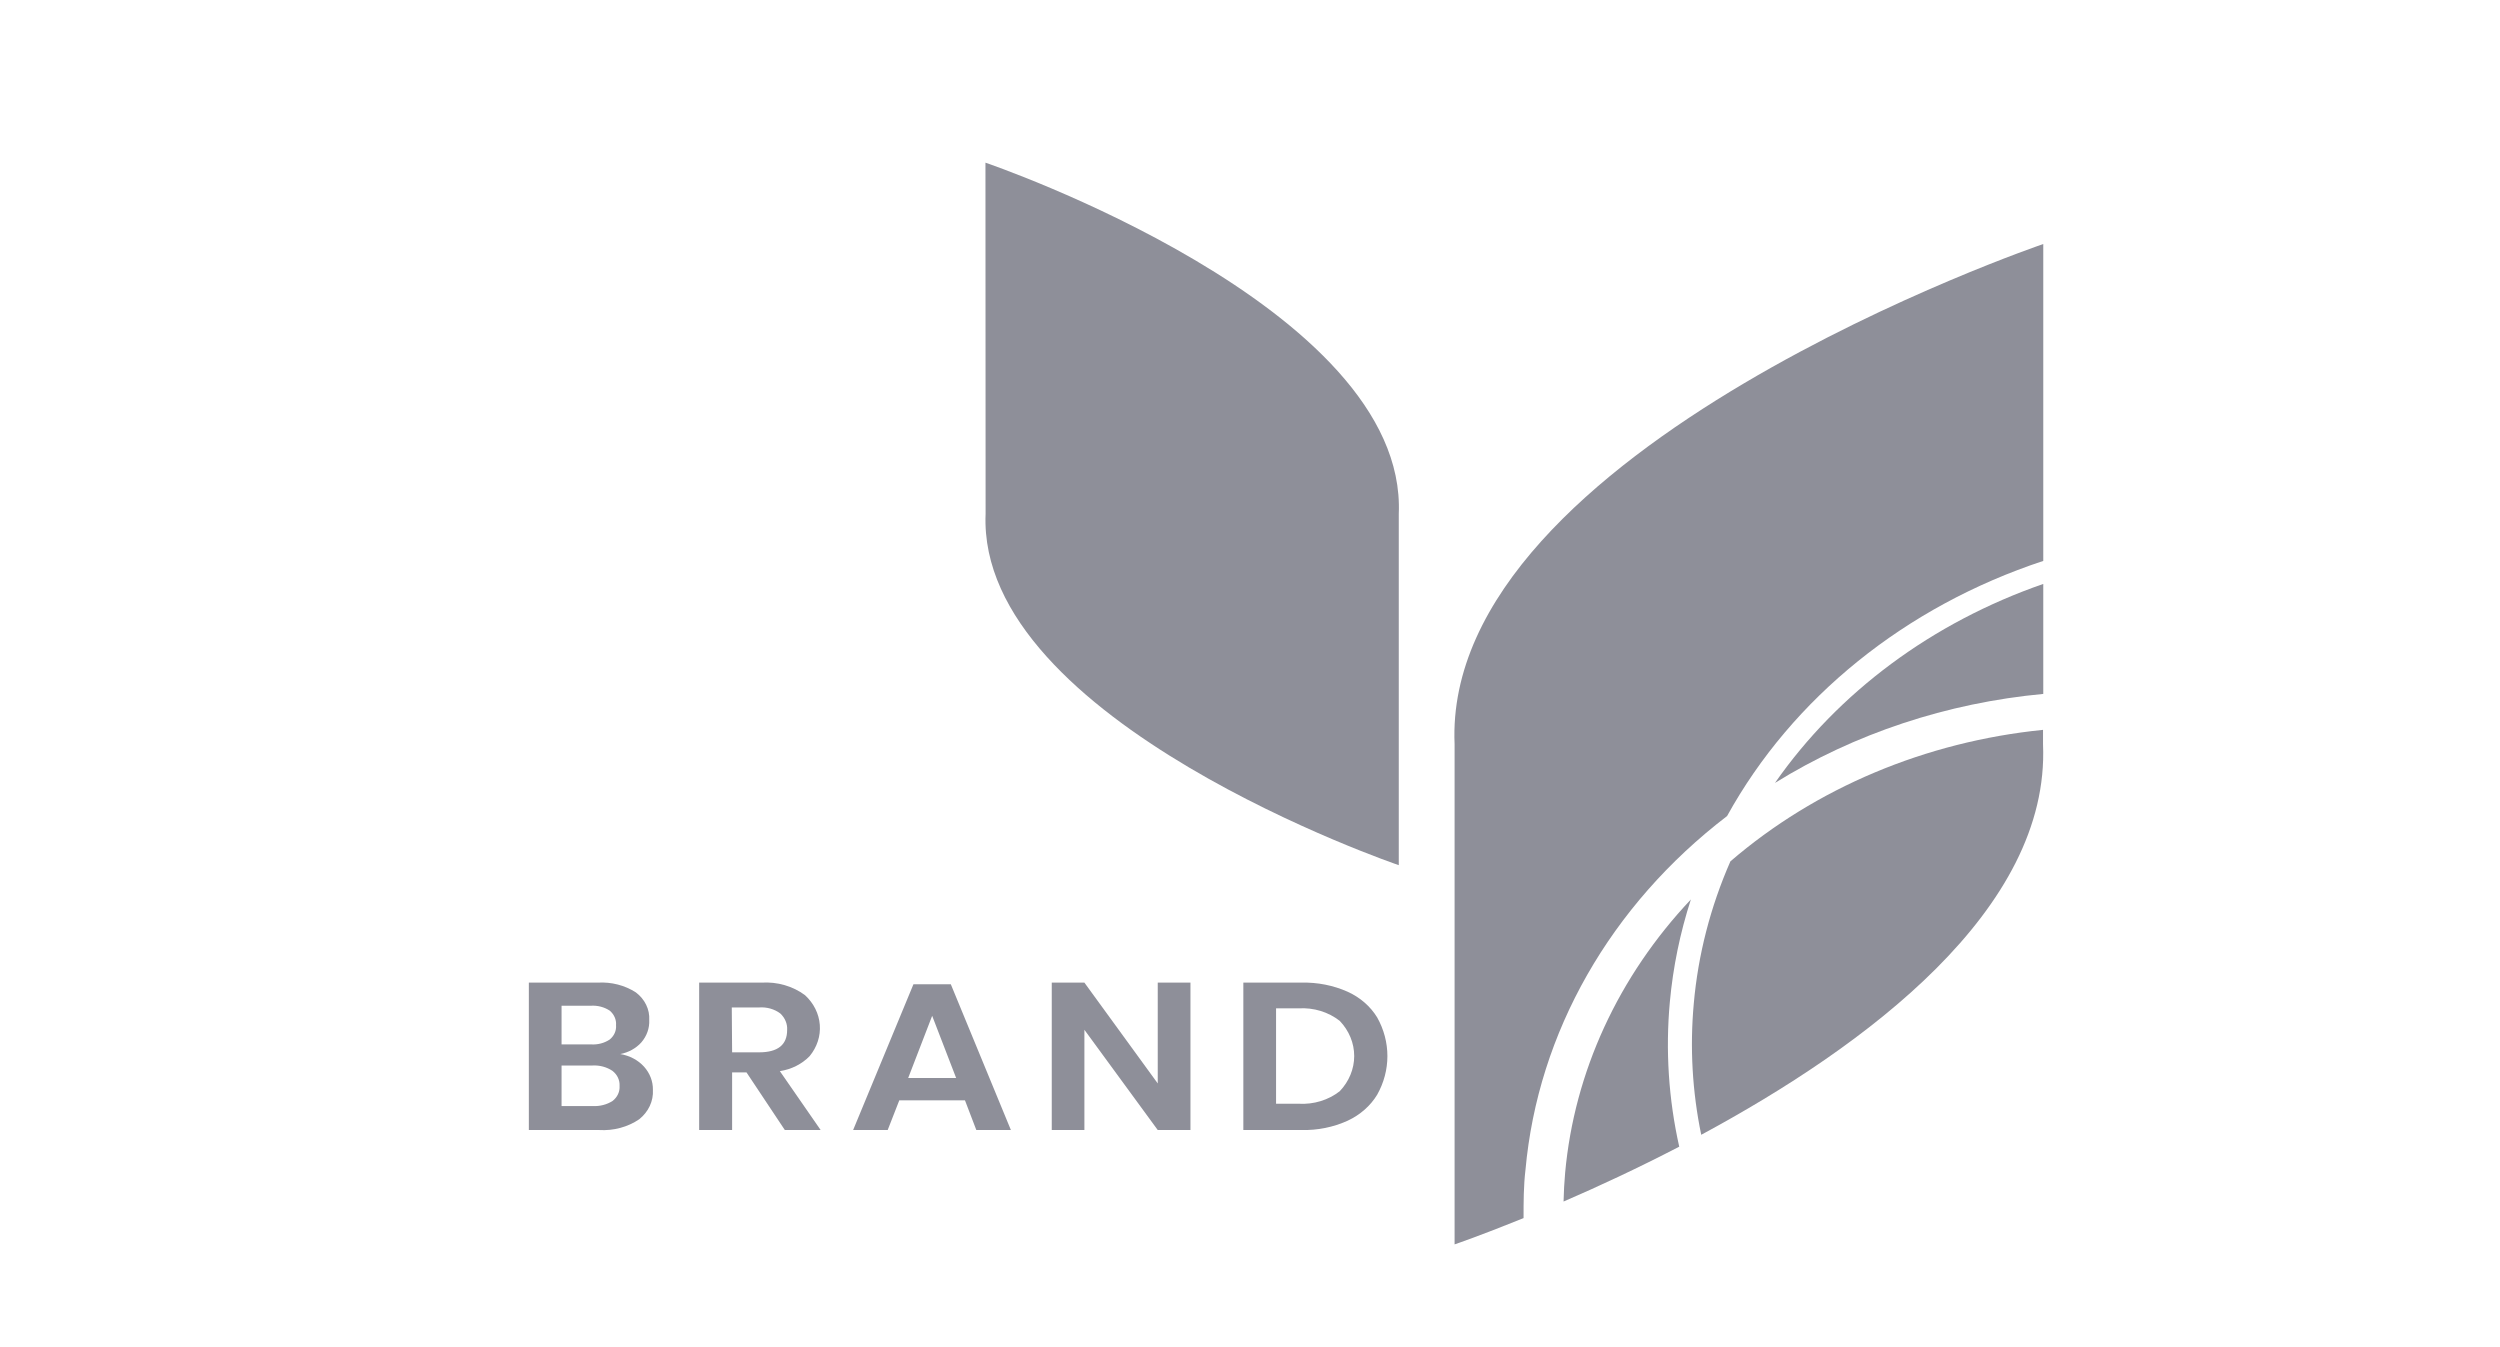
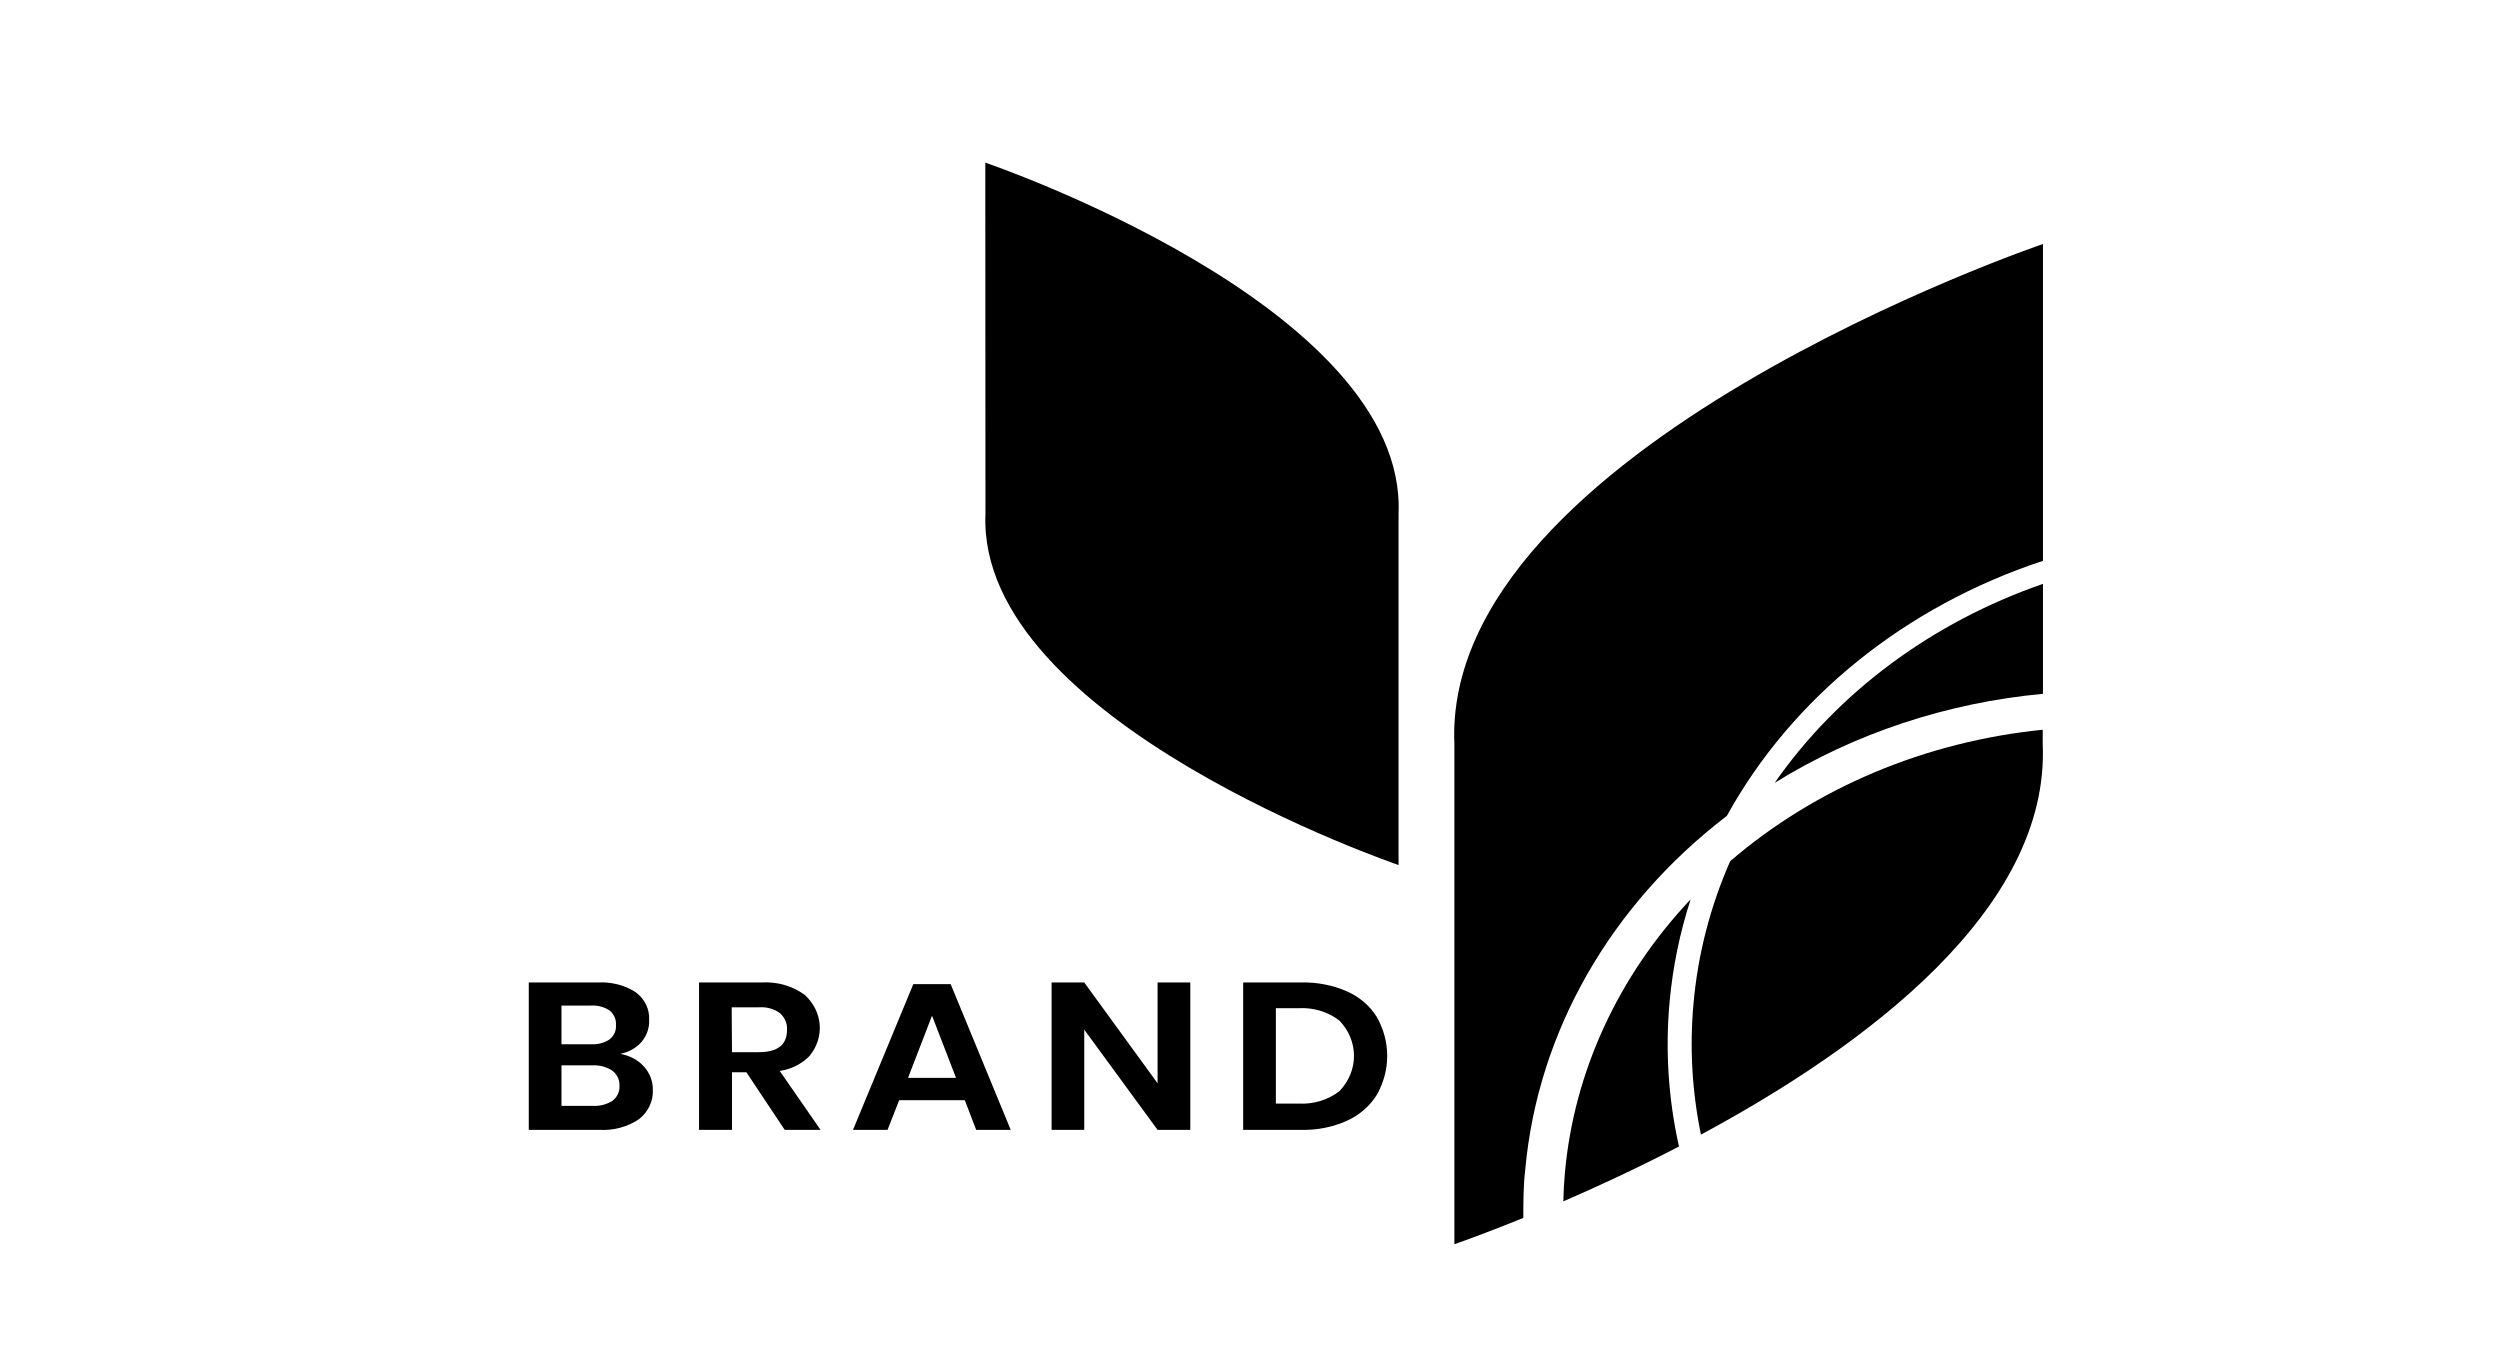
- <svg xmlns="http://www.w3.org/2000/svg" width="104" height="56" viewBox="0 0 104 56" fill="none">
-   <path d="M26.792 44.373C27.037 44.647 27.168 44.989 27.161 45.341C27.174 45.57 27.129 45.799 27.03 46.011C26.931 46.222 26.78 46.411 26.589 46.563C26.112 46.887 25.521 47.046 24.925 47.009H22V40.877H24.865C25.431 40.843 25.992 40.987 26.452 41.284C26.637 41.424 26.784 41.6 26.88 41.799C26.977 41.998 27.021 42.215 27.008 42.432C27.025 42.77 26.907 43.103 26.675 43.369C26.453 43.613 26.146 43.782 25.803 43.849C26.192 43.913 26.542 44.098 26.792 44.373ZM23.361 43.447H24.586C24.864 43.466 25.14 43.394 25.364 43.244C25.456 43.169 25.528 43.075 25.573 42.972C25.619 42.868 25.637 42.756 25.627 42.645C25.636 42.533 25.617 42.422 25.572 42.319C25.527 42.215 25.457 42.122 25.368 42.045C25.137 41.891 24.852 41.818 24.566 41.839H23.361V43.447ZM25.484 45.799C25.582 45.722 25.66 45.626 25.71 45.518C25.76 45.41 25.782 45.293 25.774 45.176C25.781 45.058 25.758 44.939 25.707 44.83C25.656 44.721 25.577 44.624 25.477 44.547C25.238 44.387 24.943 44.308 24.645 44.325H23.361V46.012H24.662C24.955 46.027 25.245 45.952 25.484 45.799Z" fill="#8E8F99" />
-   <path d="M32.649 47.009L31.055 44.613H30.456V47.009H29.085V40.877H31.68C32.335 40.836 32.981 41.022 33.487 41.398C33.85 41.731 34.069 42.17 34.104 42.635C34.14 43.1 33.989 43.561 33.68 43.936C33.36 44.266 32.923 44.486 32.442 44.559L34.139 47.009H32.649ZM30.456 43.777H31.577C32.356 43.777 32.745 43.467 32.745 42.848C32.753 42.722 32.732 42.595 32.682 42.477C32.633 42.358 32.557 42.25 32.459 42.159C32.213 41.975 31.896 41.886 31.577 41.91H30.442L30.456 43.777Z" fill="#8E8F99" />
-   <path d="M40.143 45.775H37.41L36.928 47.009H35.49L37.999 40.946H39.554L42.053 47.009H40.615L40.143 45.775ZM39.776 44.846L38.778 42.258L37.78 44.846H39.776Z" fill="#8E8F99" />
-   <path d="M49.523 47.009H48.162L45.111 42.839V47.009H43.753V40.877H45.111L48.162 45.071V40.877H49.523V47.009Z" fill="#8E8F99" />
-   <path d="M57.29 45.541C57.009 46.005 56.58 46.381 56.059 46.623C55.467 46.892 54.809 47.025 54.146 47.009H51.723V40.877H54.146C54.808 40.861 55.465 40.991 56.059 41.255C56.58 41.491 57.009 41.864 57.29 42.324C57.57 42.823 57.716 43.374 57.716 43.933C57.716 44.492 57.57 45.043 57.29 45.541ZM55.733 45.395C56.121 44.987 56.335 44.468 56.335 43.931C56.335 43.394 56.121 42.875 55.733 42.468C55.263 42.099 54.651 41.911 54.029 41.947H53.084V45.916H54.029C54.651 45.951 55.263 45.764 55.733 45.395Z" fill="#8E8F99" />
-   <path d="M40.995 6.767C40.995 6.767 58.561 12.737 58.189 21.377V35.991C58.189 35.991 40.635 30.017 41.001 21.377L40.995 6.767Z" fill="#8E8F99" />
-   <path d="M73.839 32.569C77.156 30.514 80.994 29.241 85 28.867V24.292C80.384 25.893 76.469 28.797 73.839 32.569Z" fill="#8E8F99" />
-   <path d="M71.846 33.948C74.561 29.025 79.269 25.227 85 23.334V10.152C85 10.152 59.982 18.657 60.511 30.961V51.767C60.511 51.767 61.626 51.386 63.38 50.673C63.38 50.008 63.38 49.337 63.46 48.663C63.977 42.951 66.994 37.658 71.846 33.948Z" fill="#8E8F99" />
-   <path d="M69.466 41.677C69.598 40.234 69.891 38.807 70.341 37.417C67.32 40.621 65.491 44.597 65.11 48.786C65.074 49.181 65.054 49.577 65.044 49.984C66.465 49.37 68.119 48.603 69.856 47.702C69.412 45.72 69.281 43.692 69.466 41.677Z" fill="#8E8F99" />
-   <path d="M70.461 41.752C70.295 43.575 70.399 45.409 70.771 47.207C77.606 43.525 85.286 37.836 84.99 30.961V30.362C80.106 30.854 75.538 32.776 71.985 35.832C71.154 37.726 70.64 39.721 70.461 41.752Z" fill="#8E8F99" />
+ <svg xmlns="http://www.w3.org/2000/svg" version="1.1" width="1902" height="1024" viewBox="0 0 1902 1024">
+   <g id="icomoon-ignore">
+ </g>
+   <path d="M489.909 811.392c4.487 5.001 6.879 11.266 6.753 17.695 0.23 4.193-0.592 8.379-2.403 12.248s-4.568 7.322-8.062 10.103c-8.72 5.928-19.524 8.827-30.426 8.161h-53.486v-112.135h52.39c10.342-0.618 20.603 2.015 29.025 7.451 3.385 2.549 6.064 5.771 7.826 9.412 1.765 3.641 2.564 7.601 2.337 11.568 0.307 6.186-1.851 12.268-6.085 17.147-4.065 4.456-9.682 7.545-15.943 8.766 7.097 1.165 13.502 4.562 18.074 9.585zM427.173 794.465h22.393c5.089 0.34 10.143-0.984 14.239-3.725 1.68-1.371 2.99-3.074 3.824-4.974 0.832-1.9 1.17-3.946 0.984-5.981 0.157-2.030-0.187-4.065-1.008-5.959-0.819-1.894-2.097-3.6-3.739-4.997-4.217-2.82-9.428-4.162-14.665-3.78h-22.027v29.416zM465.995 837.467c1.797-1.404 3.209-3.162 4.127-5.138 0.92-1.977 1.318-4.118 1.167-6.256 0.137-2.163-0.28-4.325-1.22-6.32-0.938-1.995-2.373-3.769-4.197-5.184-4.381-2.924-9.768-4.359-15.212-4.054h-23.488v30.841h23.792c5.356 0.278 10.657-1.093 15.031-3.889z" />
+   <path d="M597.005 859.599l-29.147-43.824h-10.953v43.824h-25.070v-112.135h47.462c11.964-0.752 23.792 2.661 33.040 9.532 6.636 6.085 10.637 14.106 11.284 22.612 0.647 8.508-2.103 16.944-7.753 23.788-5.857 6.038-13.855 10.064-22.636 11.394l31.033 44.809h-27.26zM556.904 800.492h20.506c14.239 0 21.36-5.661 21.36-16.982 0.144-2.313-0.245-4.626-1.147-6.795s-2.293-4.145-4.087-5.806c-4.5-3.368-10.295-5.003-16.126-4.546h-20.749l0.243 34.128z" />
+   <path d="M734.036 837.032h-49.958l-8.823 22.568h-26.286l45.879-110.875h28.418l45.698 110.875h-26.288l-8.64-22.568zM727.342 820.050l-18.255-47.331-18.255 47.331h36.509z" />
+   <path d="M905.571 859.6h-24.887l-55.799-76.255v76.255h-24.827v-112.135h24.827l55.799 76.692v-76.692h24.887v112.135z" />
+   <path d="M1047.594 832.759c-5.146 8.466-12.987 15.353-22.515 19.774-10.834 4.926-22.855 7.355-34.988 7.067h-44.299v-112.135h44.299c12.111-0.285 24.119 2.085 34.988 6.903 9.527 4.321 17.375 11.14 22.515 19.557 5.122 9.119 7.792 19.196 7.792 29.416s-2.67 20.297-7.792 29.418zM1019.116 830.075c7.102-7.45 11.008-16.944 11.008-26.761s-3.906-19.31-11.008-26.759c-8.585-6.747-19.781-10.174-31.155-9.532h-17.282v72.583h17.282c11.374 0.642 22.57-2.783 31.155-9.531z" />
+   <path d="M749.614 123.734c0 0 321.223 109.178 314.408 267.165v267.218c0 0-320.98-109.232-314.286-267.218l-0.123-267.165z" />
+   <path d="M1350.197 595.555c60.665-37.586 130.838-60.866 204.089-67.708v-83.65c-84.403 29.285-156.003 82.386-204.089 151.358z" />
+   <path d="M1313.748 620.76c49.653-90.011 135.735-159.47 240.538-194.088v-241.033c0 0-457.467 155.522-447.792 380.504v380.451c0 0 20.385-6.958 52.453-19.995 0-12.16 0-24.432 1.461-36.758 9.467-104.448 64.624-201.234 153.34-269.080z" />
+   <path d="M1270.241 762.092c2.403-26.384 7.766-52.484 16.004-77.897-55.241 58.591-88.695 131.295-95.654 207.89-0.669 7.232-1.035 14.462-1.218 21.914 25.982-11.231 56.225-25.254 87.989-41.743-8.106-36.239-10.503-73.324-7.12-110.164z" />
+   <path d="M1288.433 763.463c-3.045 33.329-1.143 66.876 5.659 99.754 124.985-67.324 265.424-171.354 260.010-297.073v-10.957c-89.298 8.995-172.844 44.138-237.8 100.028-15.208 34.637-24.602 71.119-27.869 108.248z" />
</svg>
